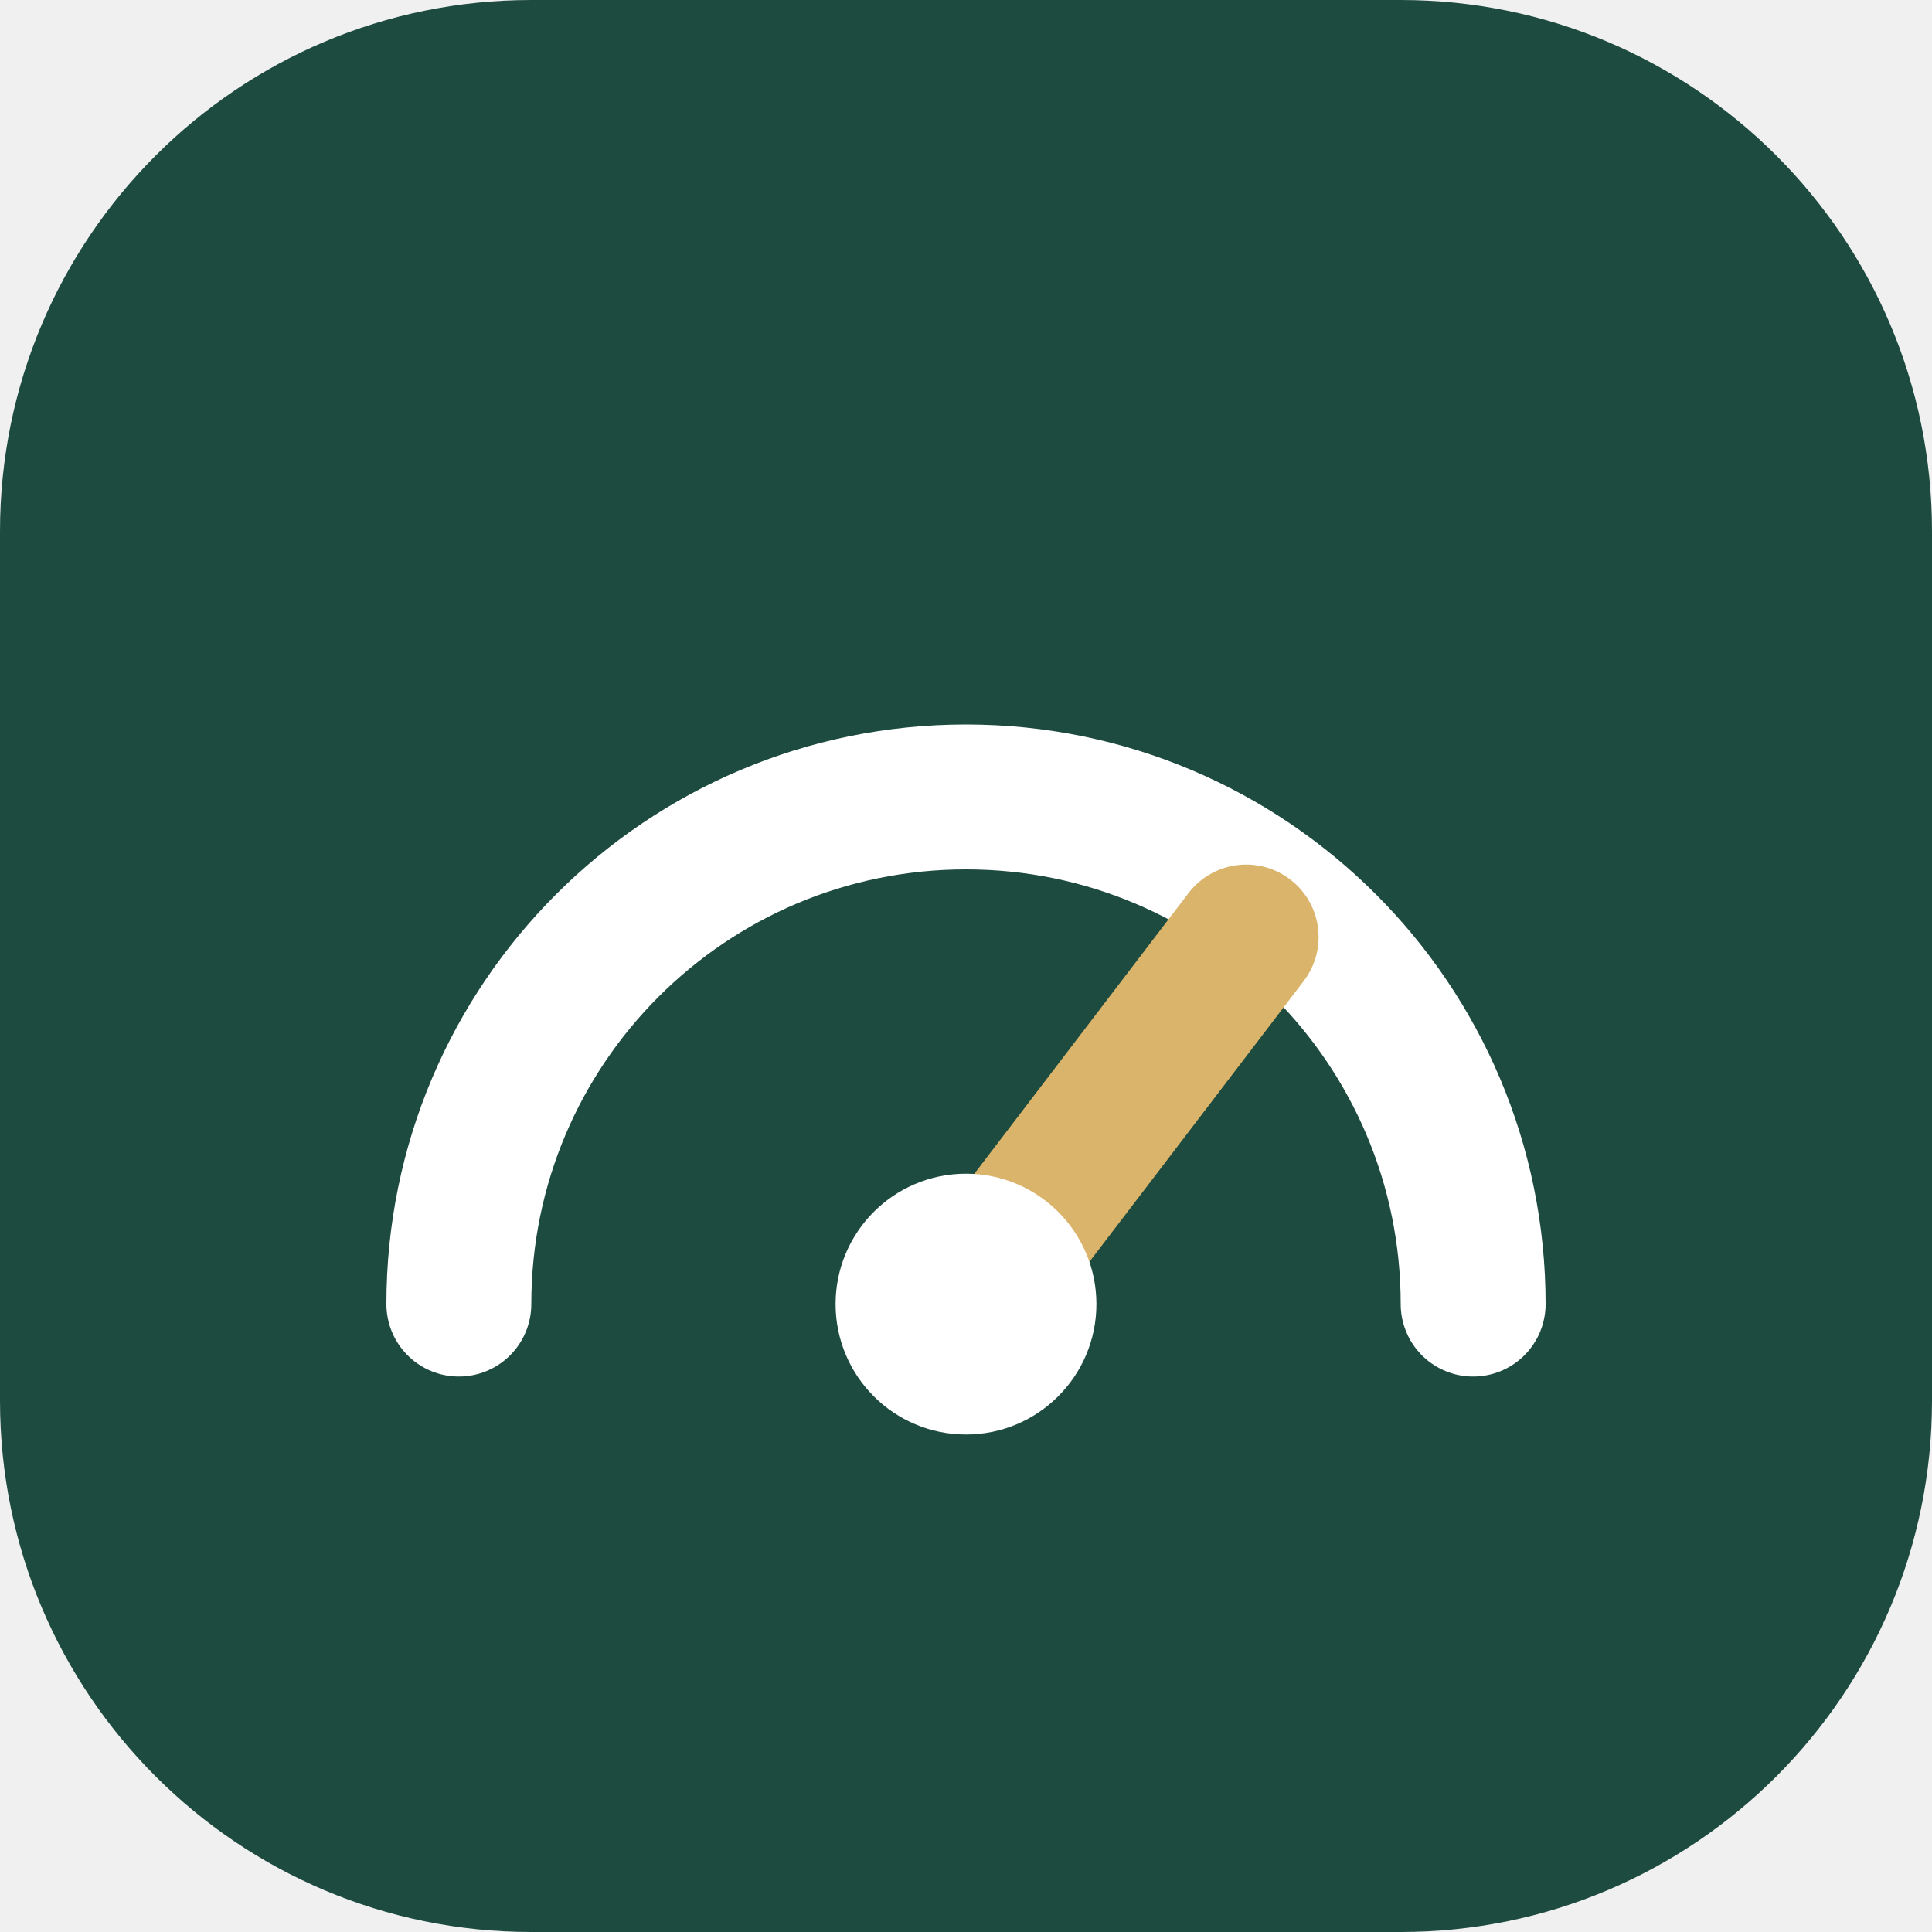
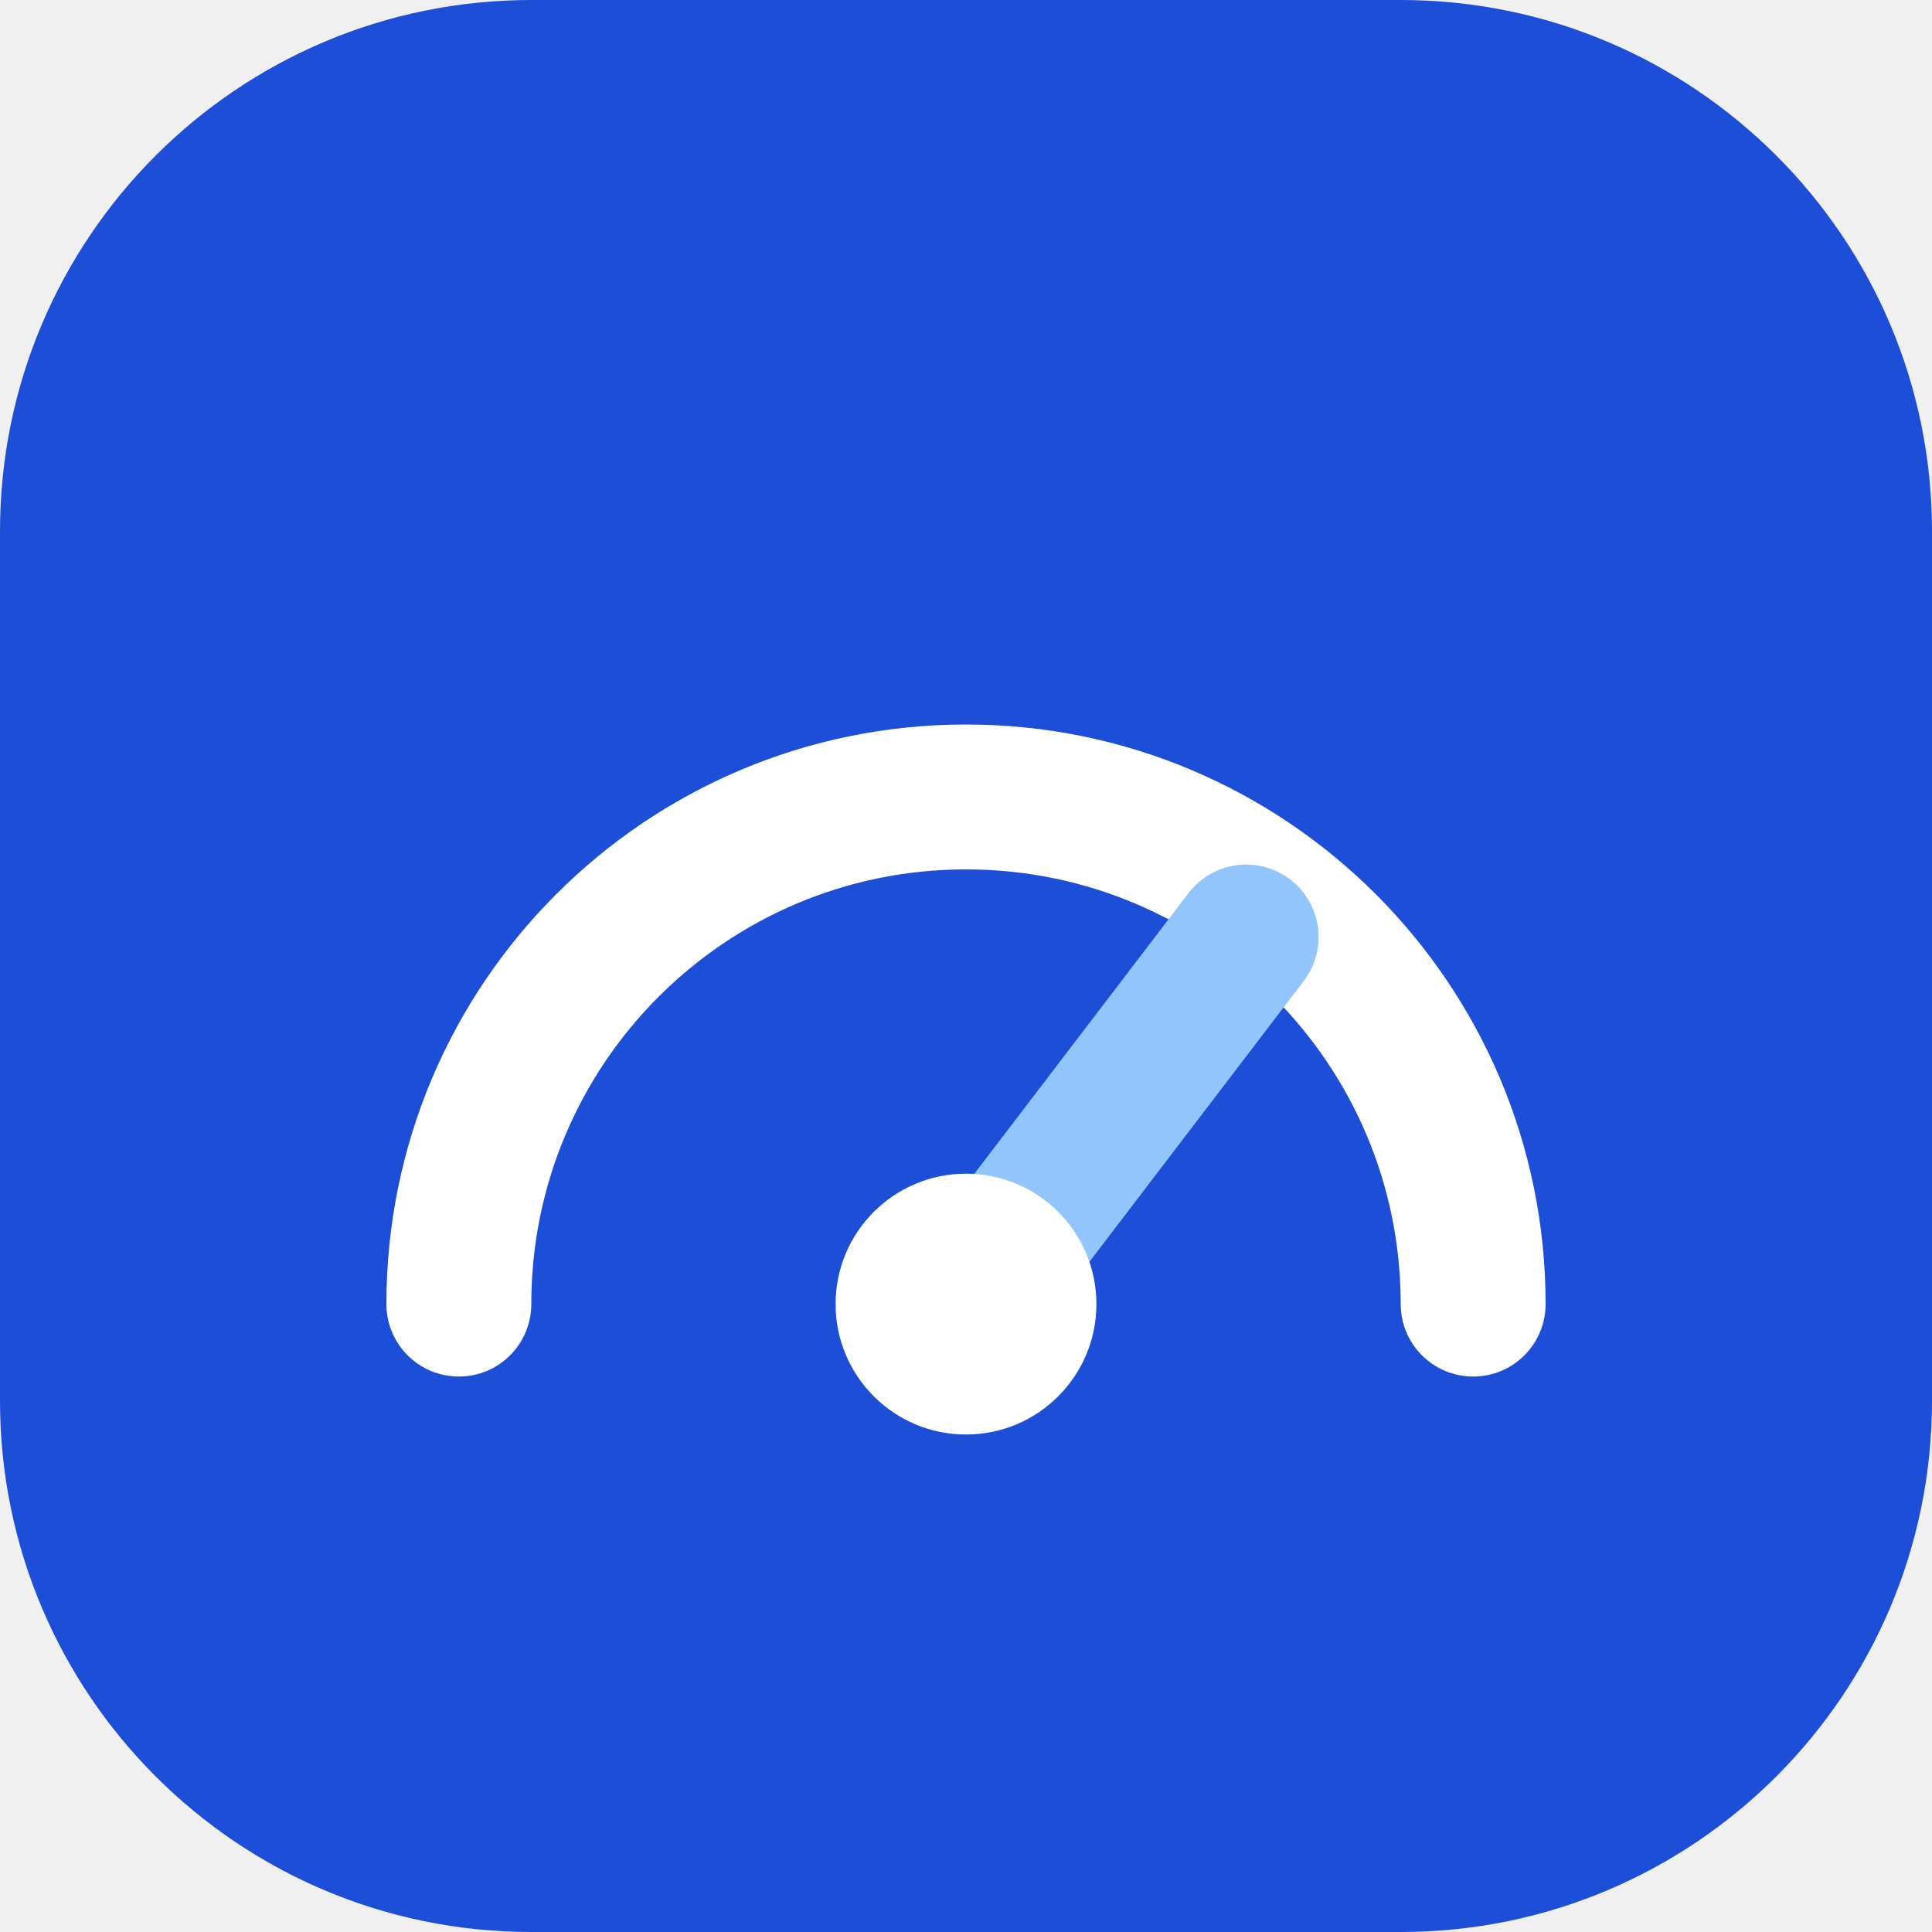
<svg xmlns="http://www.w3.org/2000/svg" viewBox="0 0 40 40">
-   <rect width="40" height="40" rx="11" fill="#1E4B40" />
+   <rect width="40" height="40" rx="11" fill="#1D4ED8" />
  <path d="M9.5 27a10.5 10.5 0 0 1 21 0" fill="none" stroke="#fff" stroke-width="3" stroke-linecap="round" />
-   <path d="M20 27l5.8-7.6" stroke="#D9B46A" stroke-width="3" stroke-linecap="round" />
+   <path d="M20 27l5.8-7.6" stroke="#93C5FD" stroke-width="3" stroke-linecap="round" />
  <circle cx="20" cy="27" r="2.7" fill="#fff" />
</svg>
